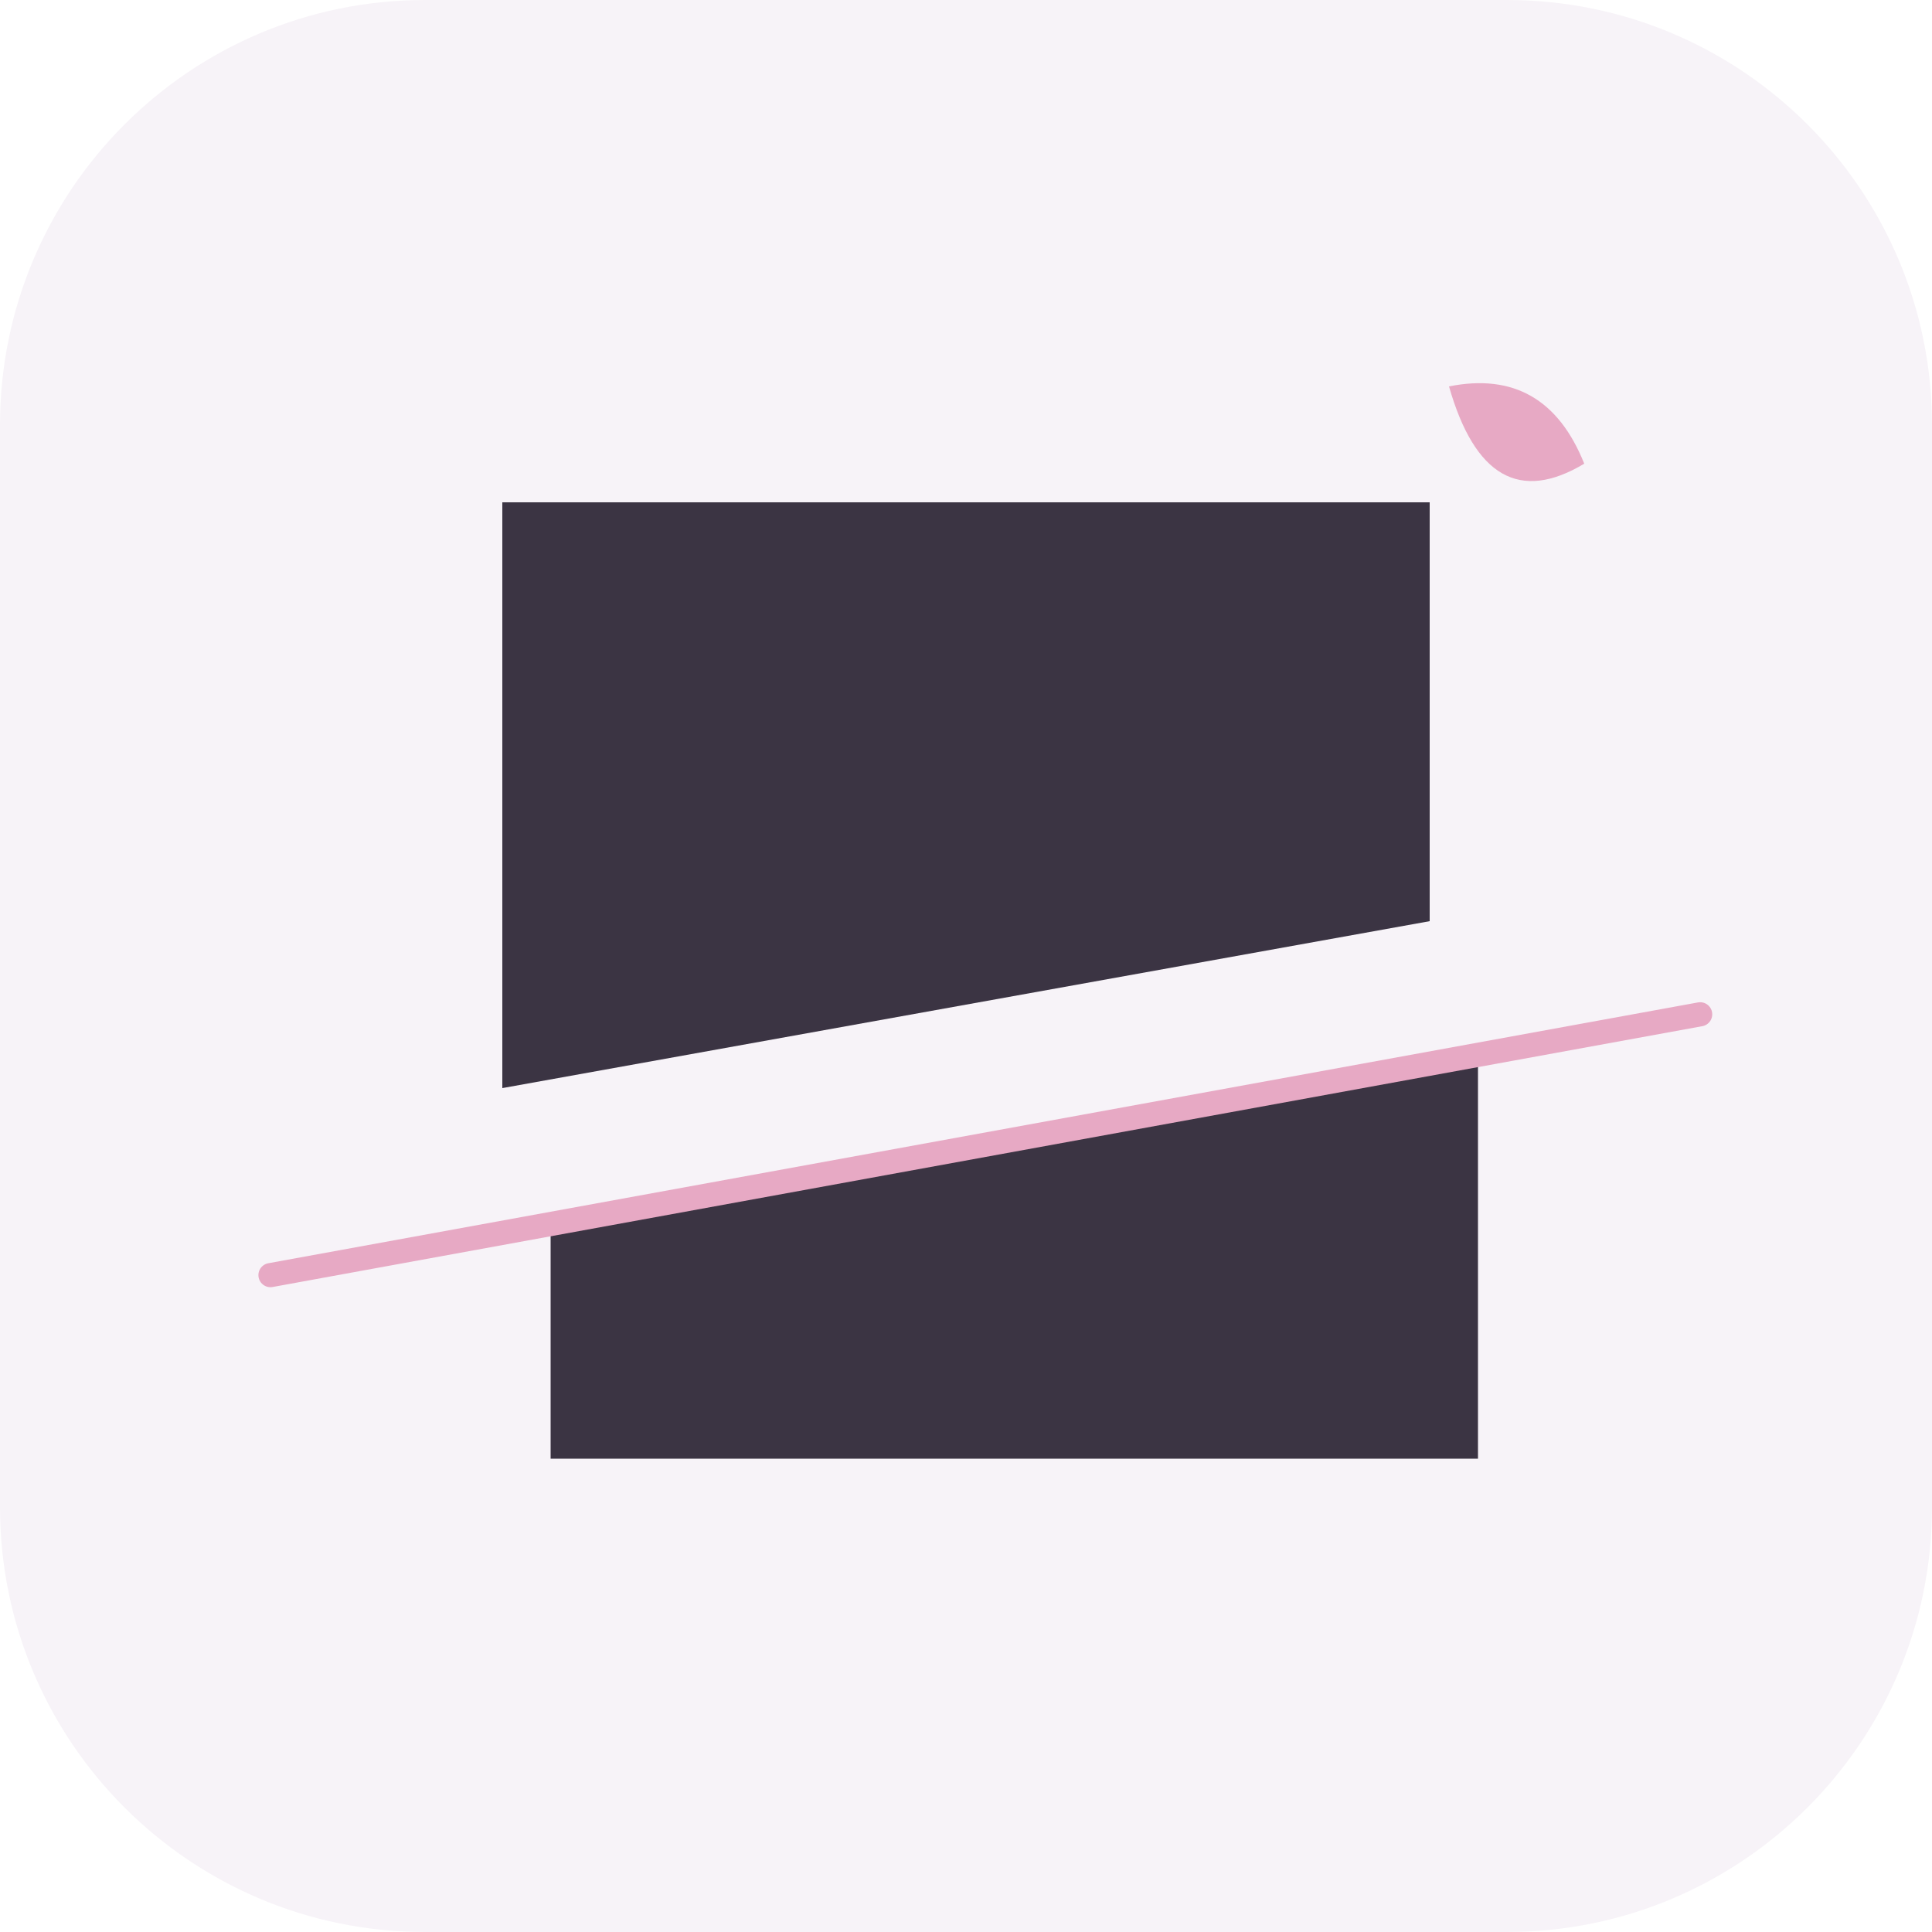
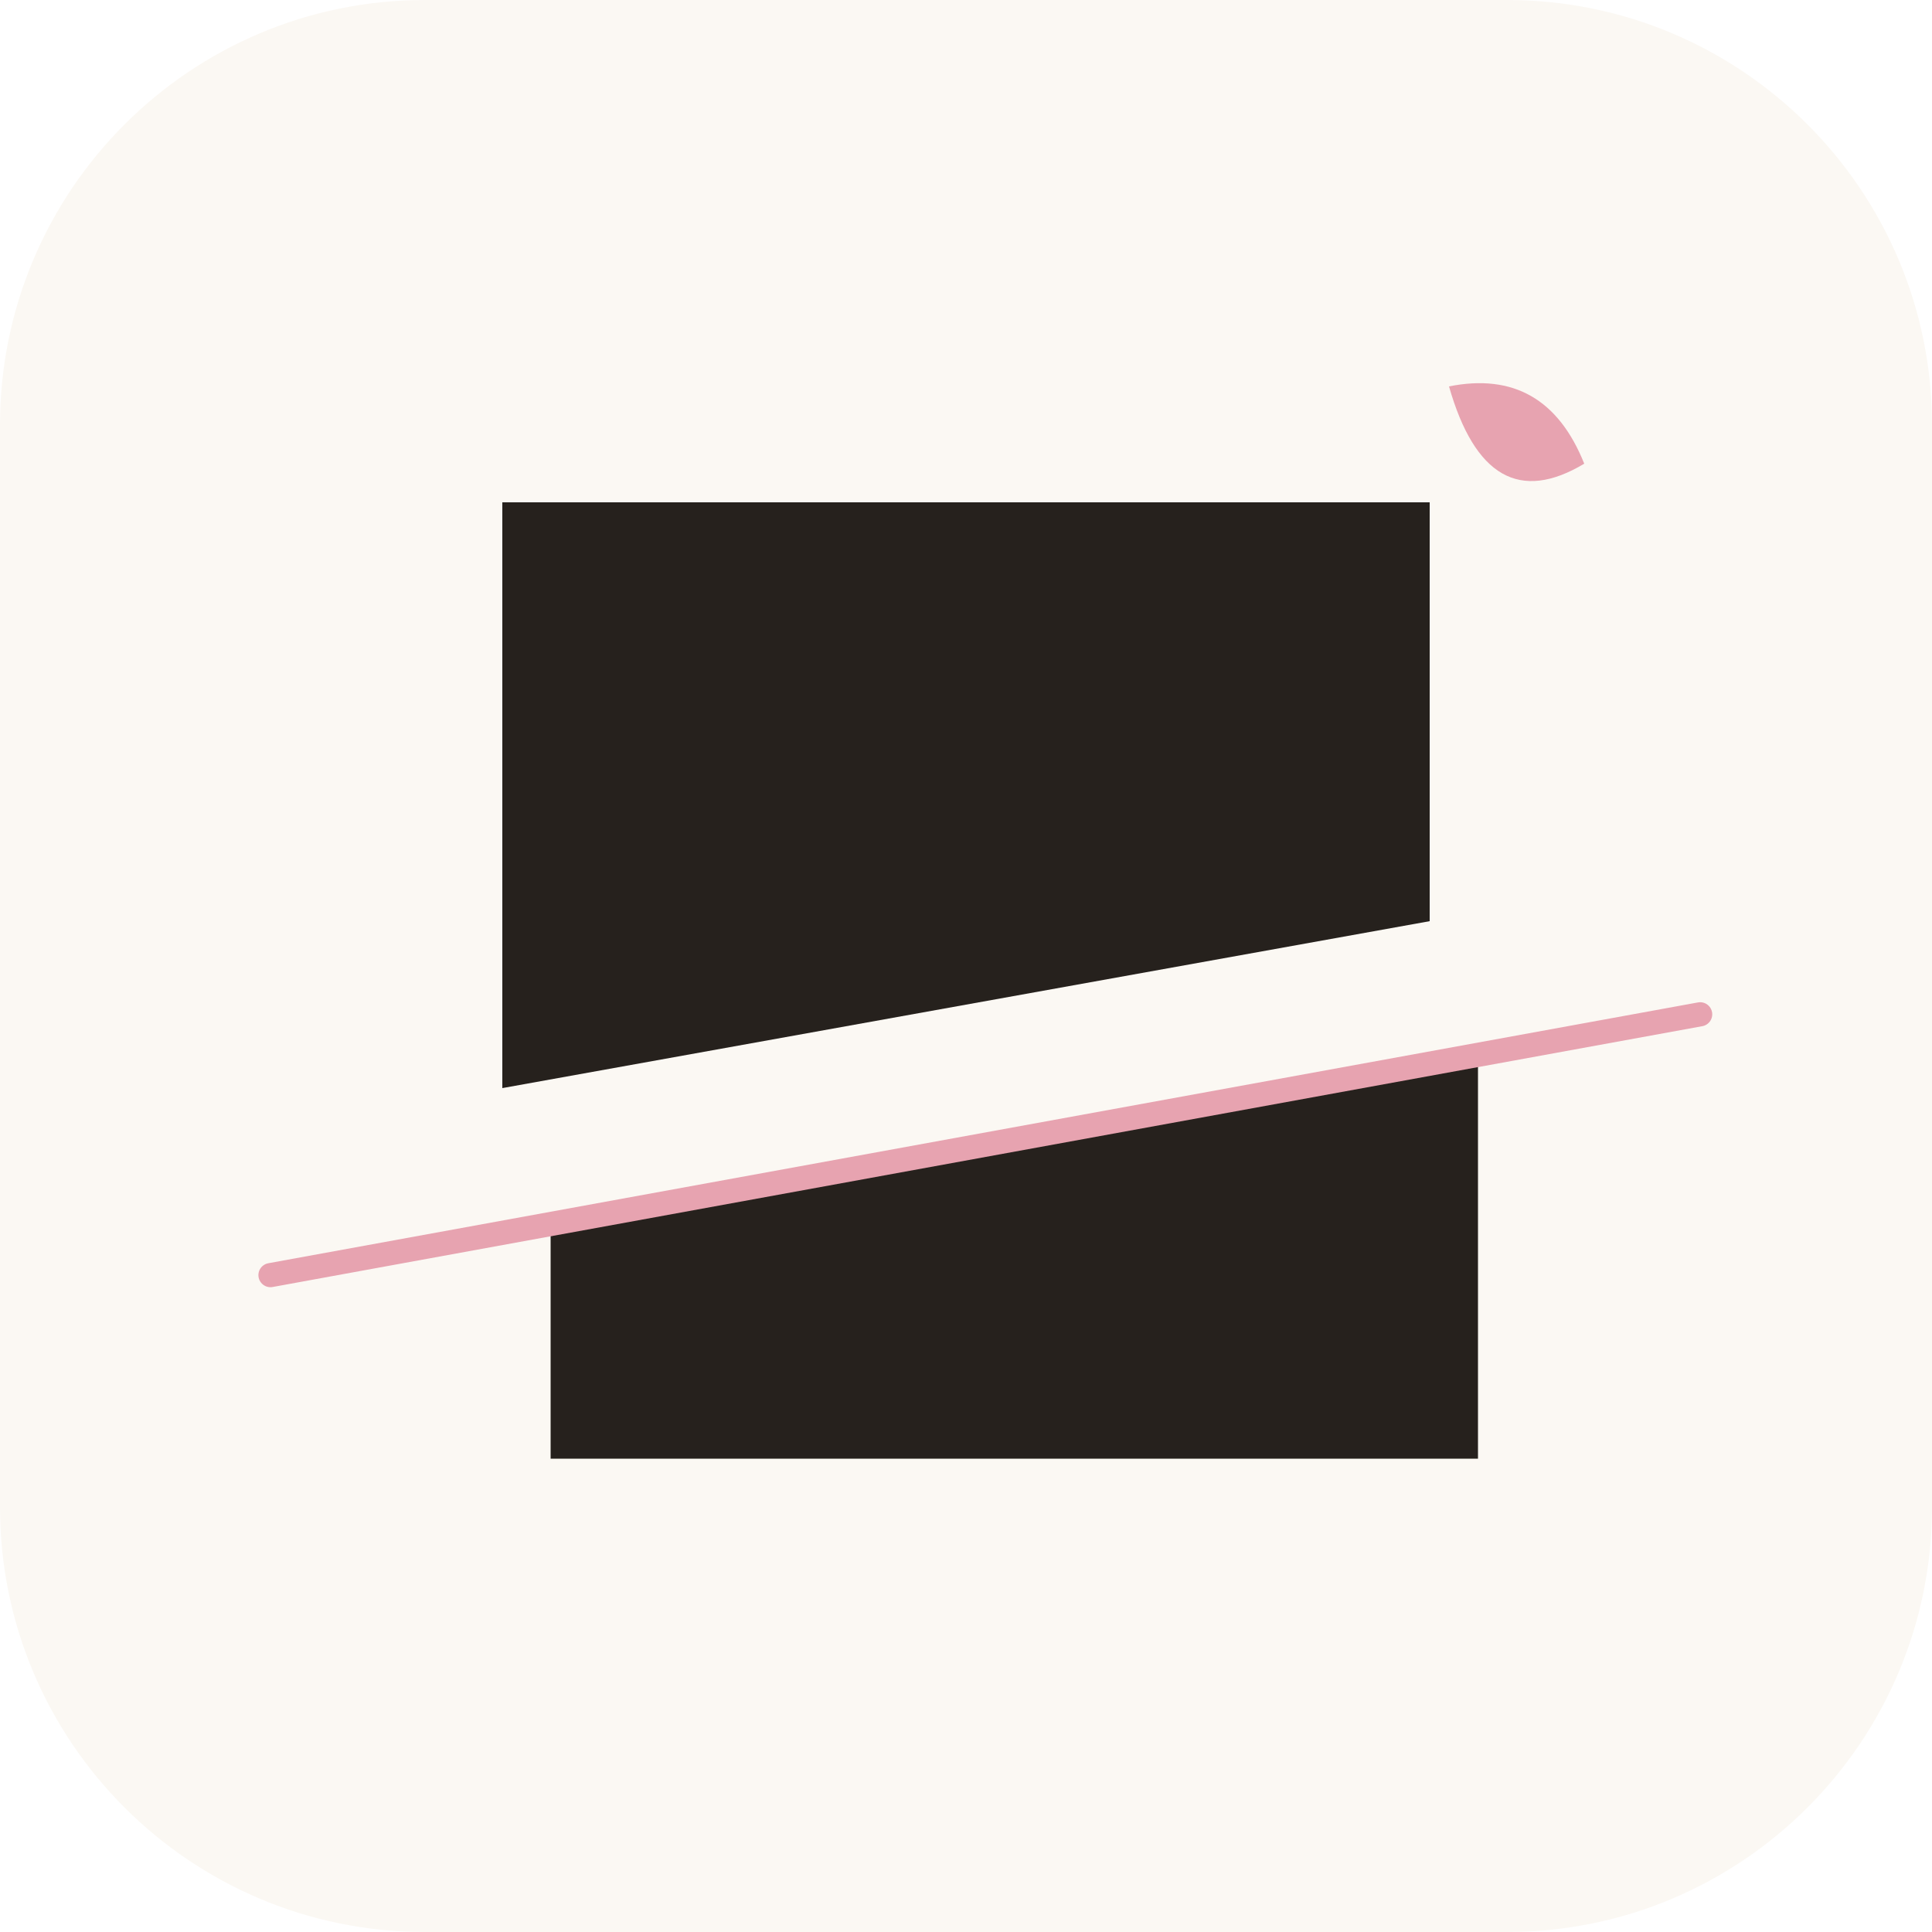
<svg xmlns="http://www.w3.org/2000/svg" viewBox="0 0 200 200">
-   <rect width="200" height="200" rx="44" fill="#f7f3f8" />
+   <rect width="200" height="200" rx="44" fill="#fbf8f3" />
  <clipPath id="a">
    <polygon points="0,0 200,0 200,86 0,122" />
  </clipPath>
  <clipPath id="b">
    <polygon points="0,134 200,98 200,200 0,200" />
  </clipPath>
  <g clip-path="url(#a)">
-     <rect x="52" y="52" width="96" height="96" fill="#3b3443" />
+     <rect x="52" y="52" width="96" height="96" fill="#26211d" />
  </g>
  <g clip-path="url(#b)" transform="translate(5 3)">
-     <rect x="52" y="52" width="96" height="96" fill="#3b3443" />
+     <rect x="52" y="52" width="96" height="96" fill="#26211d" />
  </g>
-   <line x1="28" y1="132" x2="176" y2="105" stroke="#e7a9c4" stroke-width="2.5" stroke-linecap="round" />
-   <path d="M150 40 q10 -2 14 8 q-10 6 -14 -8 z" fill="#e7a9c4" />
+   <line x1="28" y1="132" x2="176" y2="105" stroke="#e7a3b0" stroke-width="2.5" stroke-linecap="round" />
+   <path d="M150 40 q10 -2 14 8 q-10 6 -14 -8 z" fill="#e7a3b0" />
</svg>
